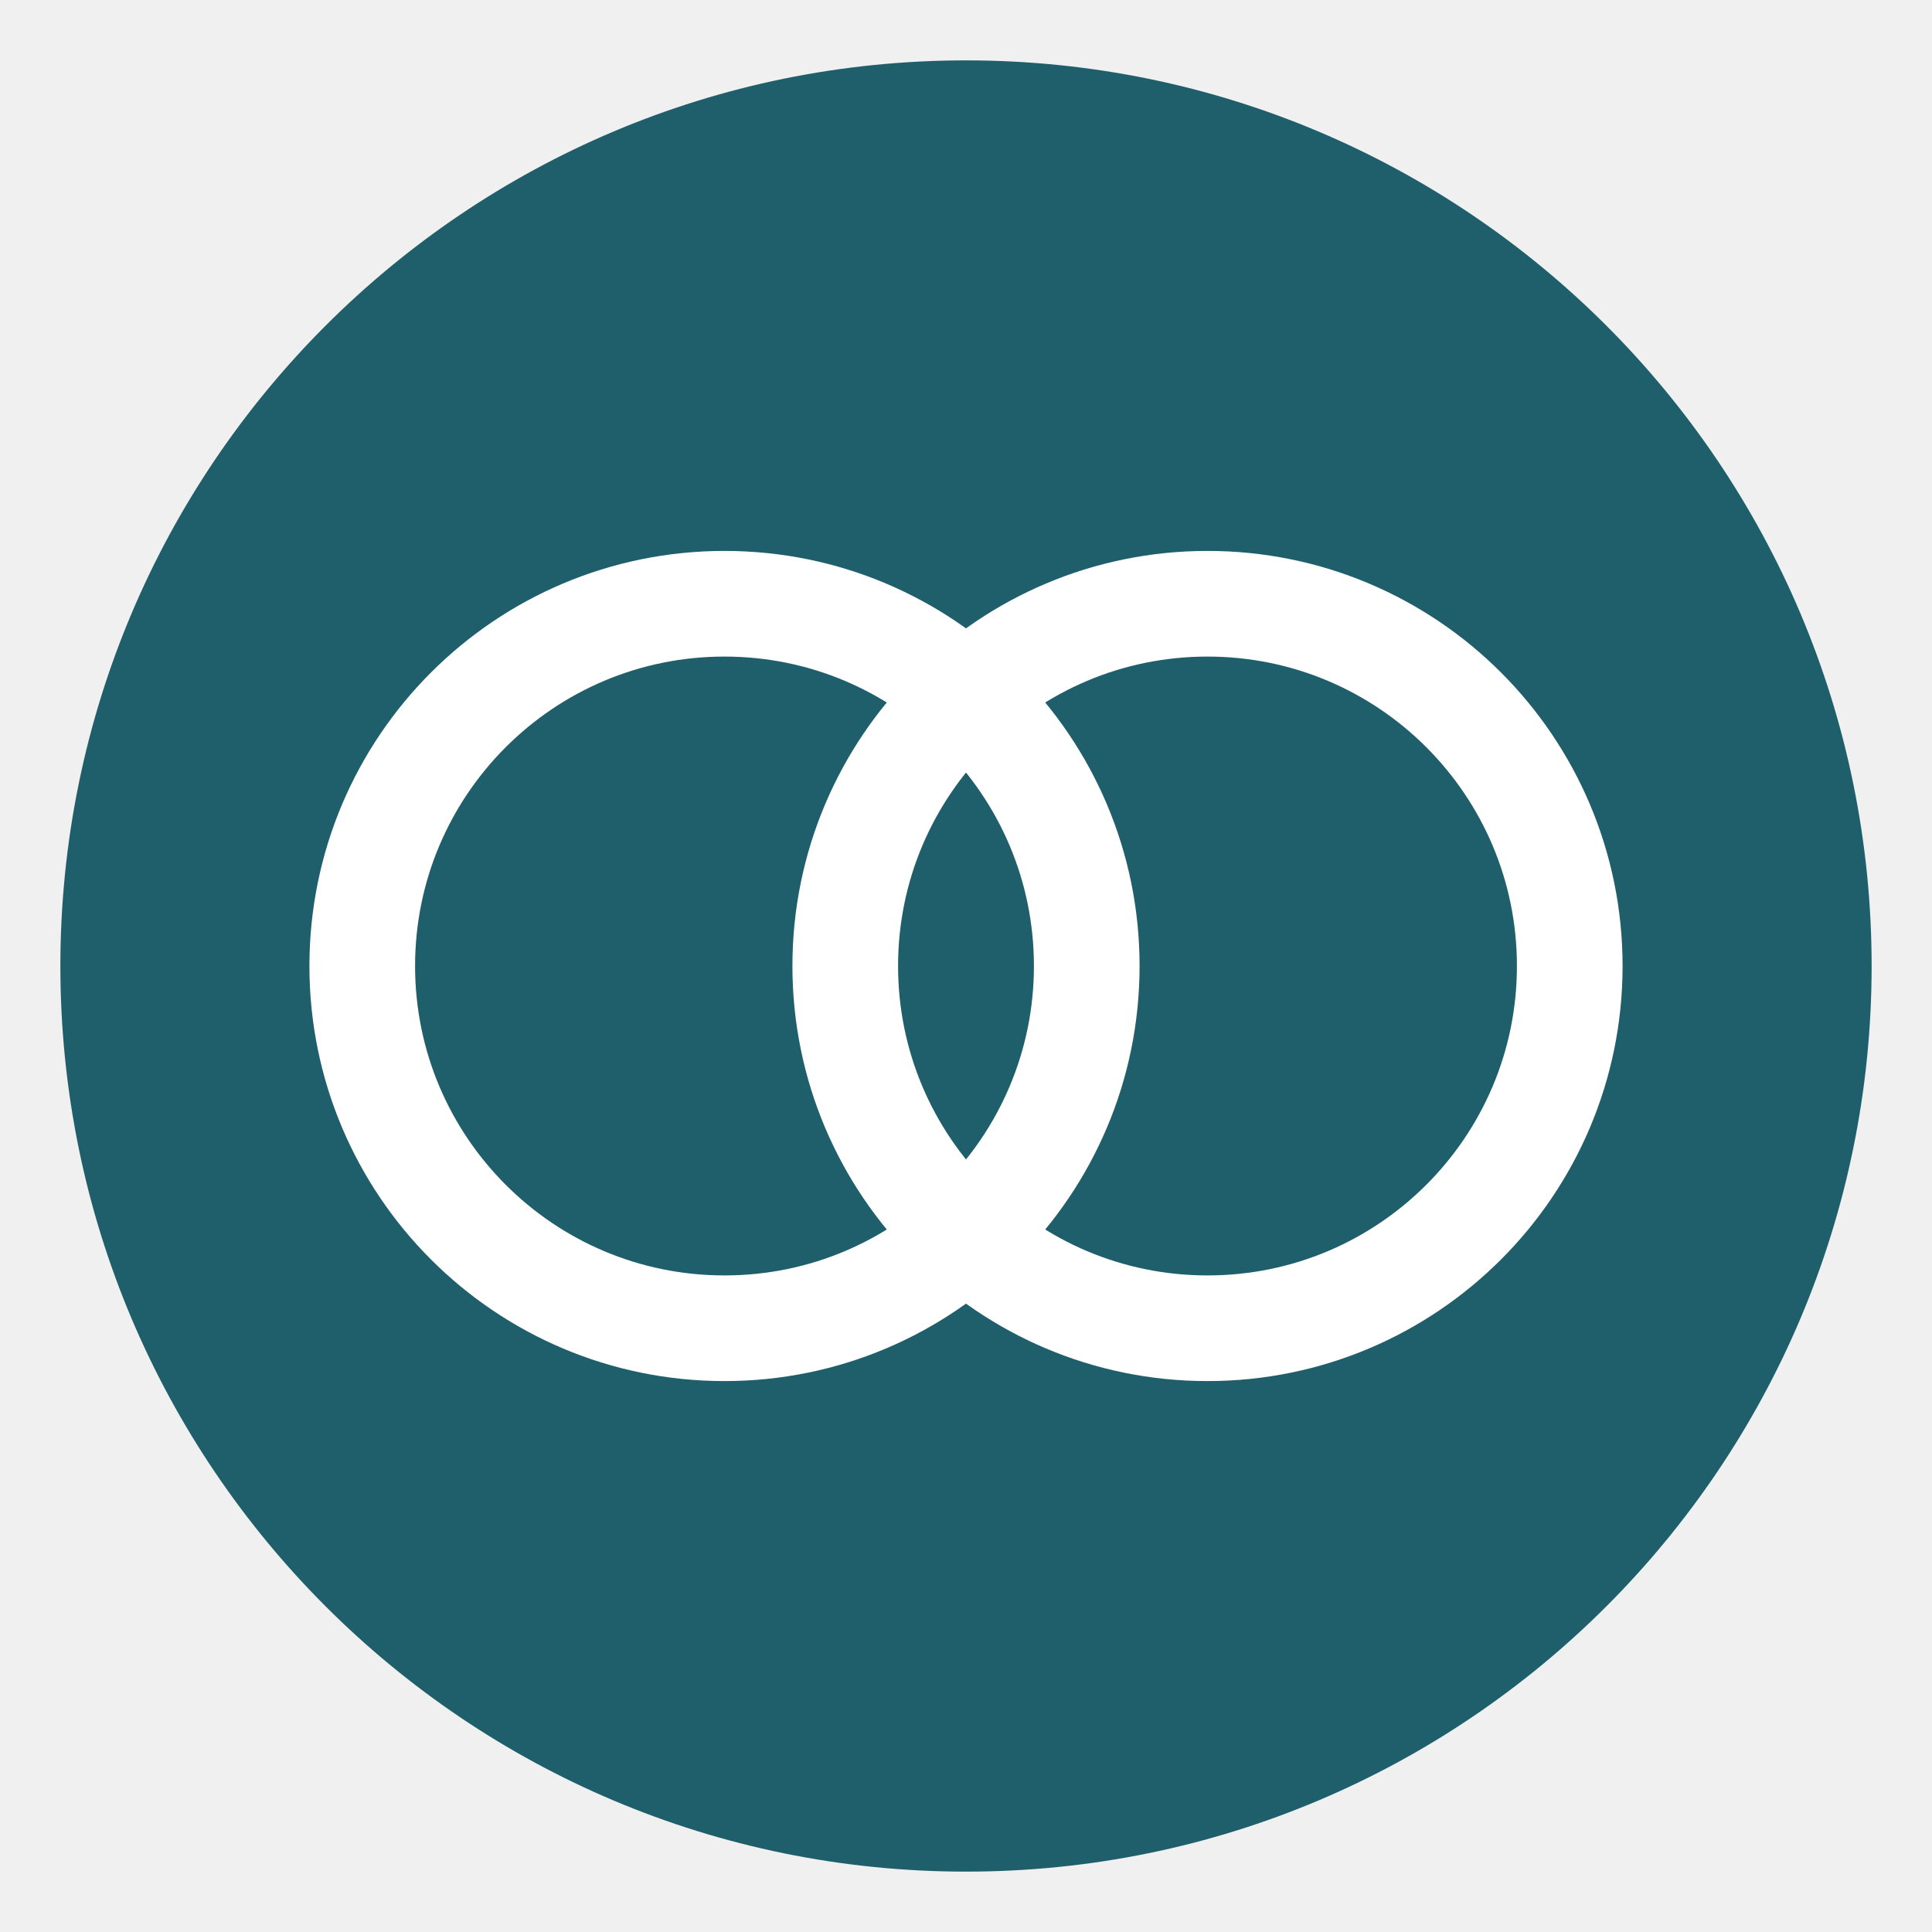
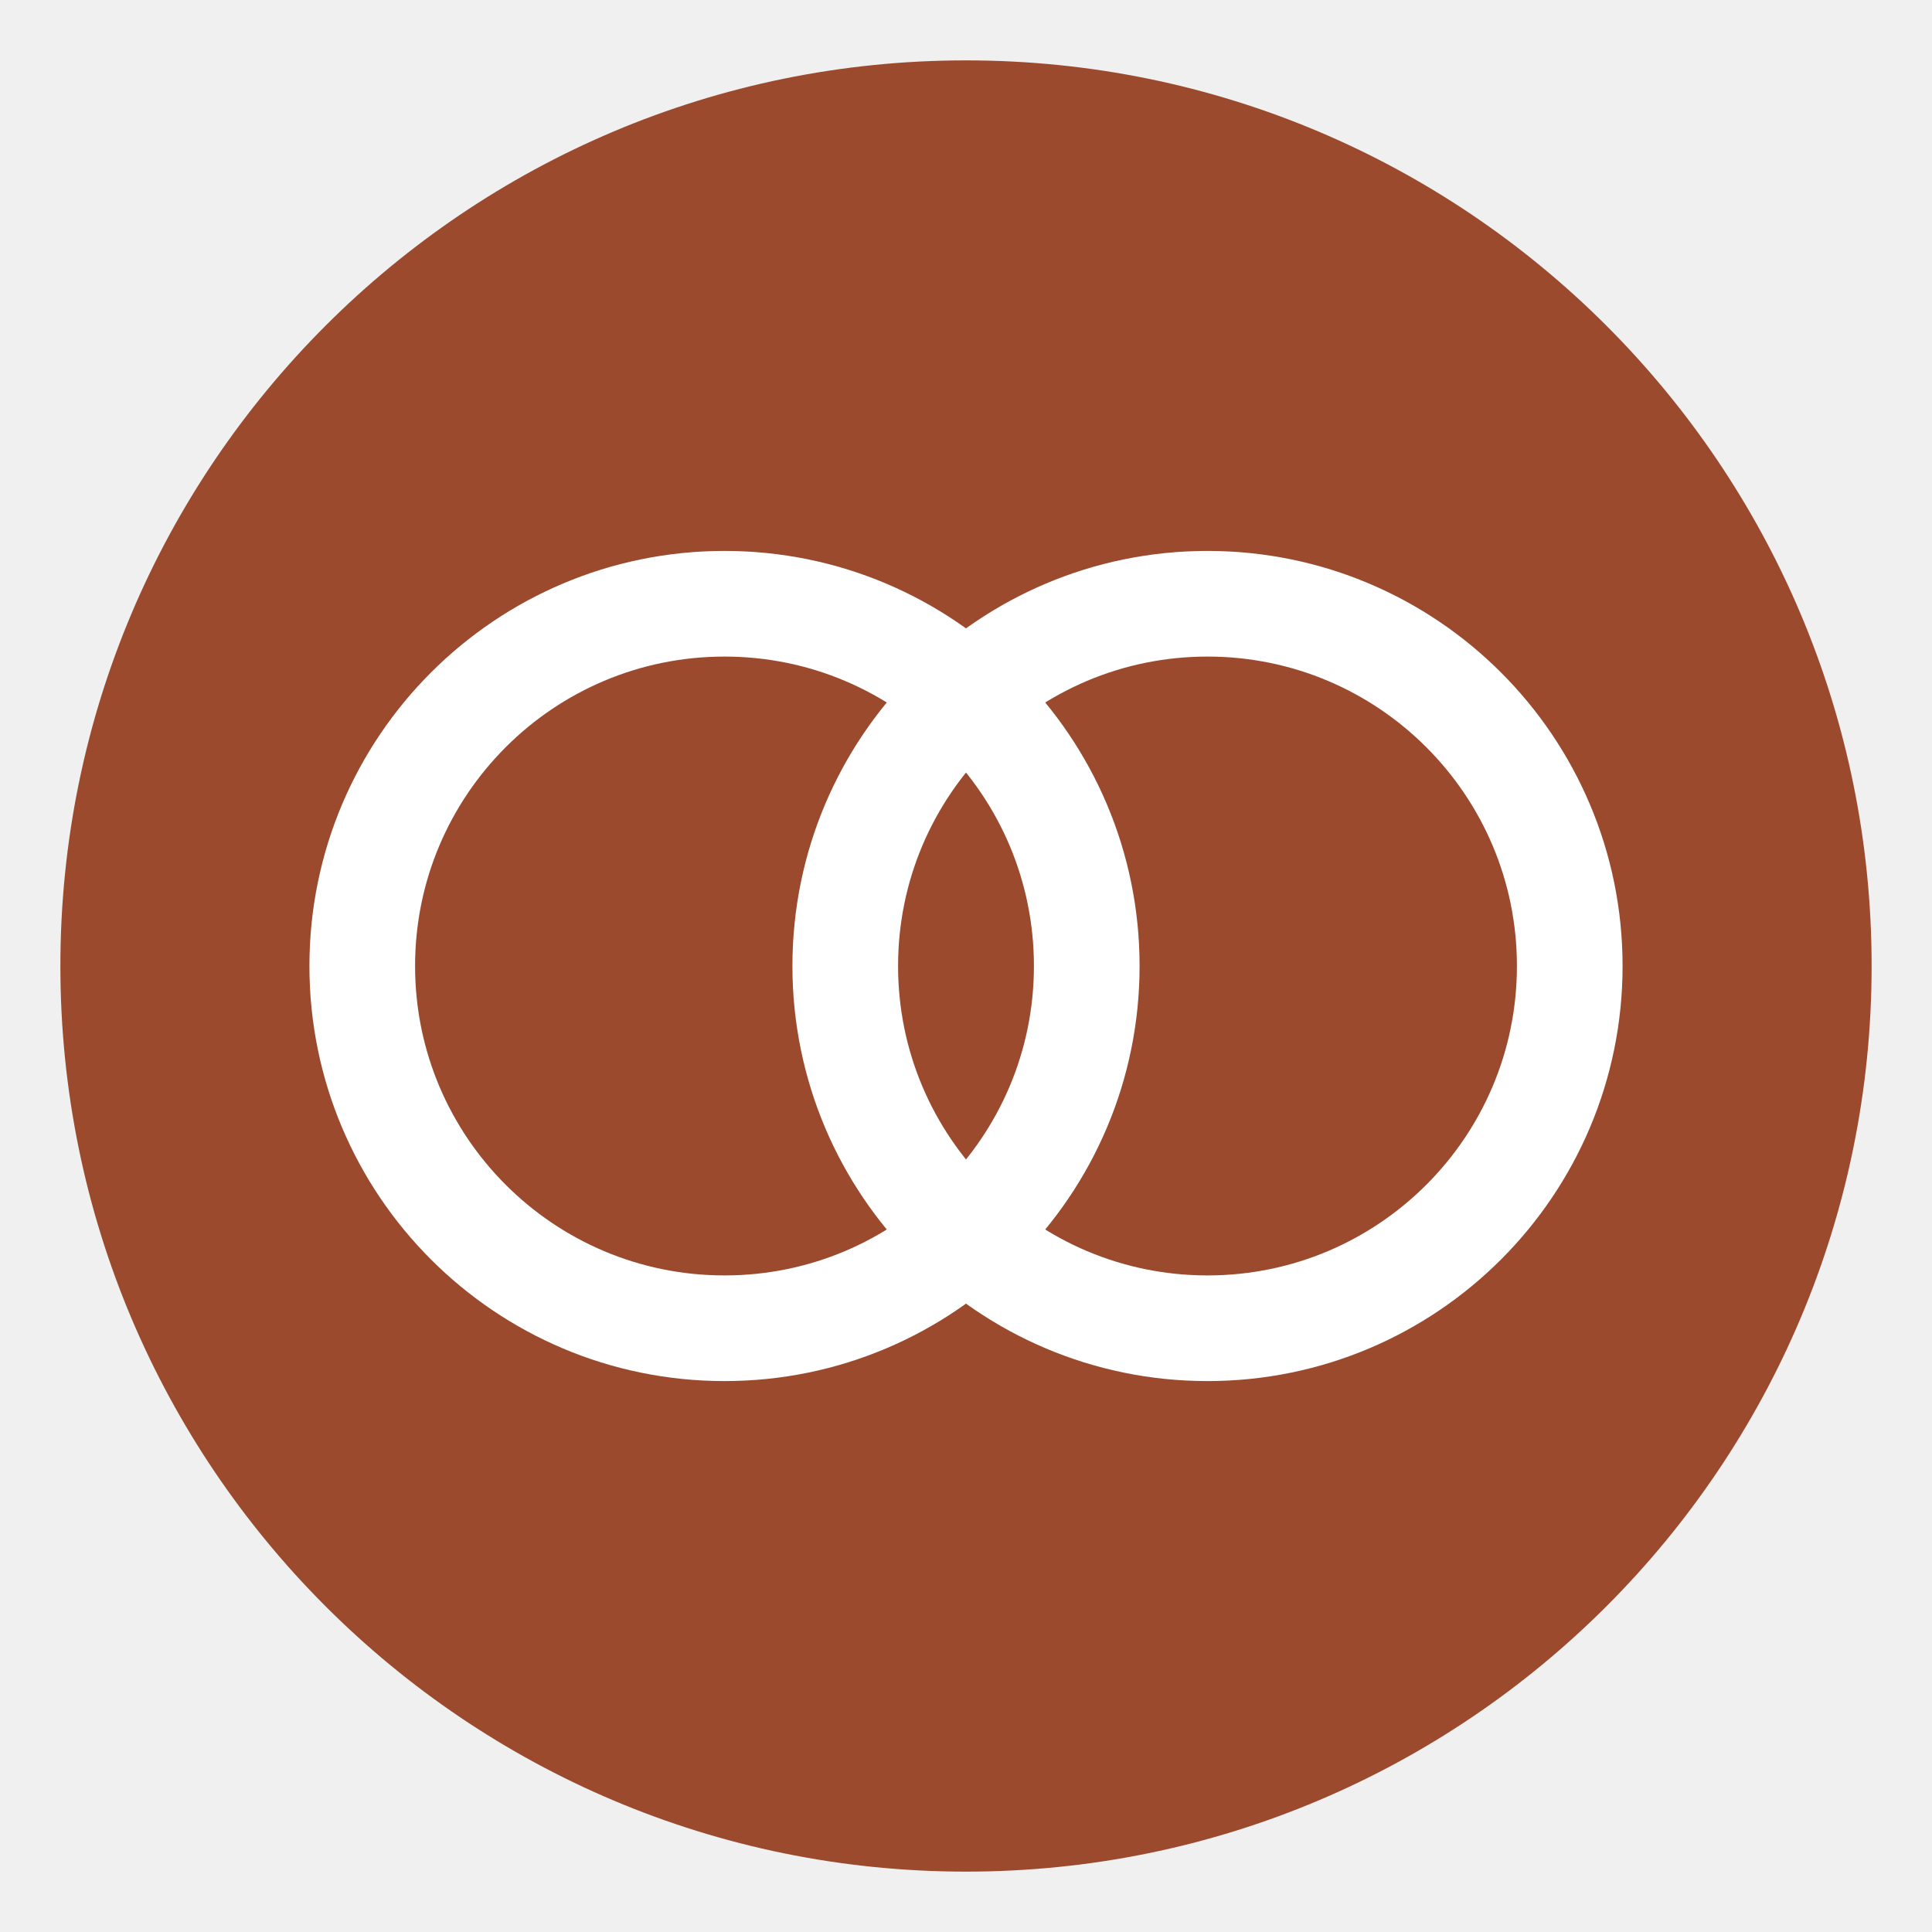
<svg xmlns="http://www.w3.org/2000/svg" viewBox="0 0 64 64" role="img" aria-label="Human Alignment Institute logo">
-   <circle cx="32" cy="32" r="30" fill="#1f5f6b" />
+   <circle cx="32" cy="32" r="30" fill="#9b4a2e" />
  <circle cx="24" cy="32" r="12" fill="none" stroke="#ffffff" stroke-width="3.5" />
  <circle cx="40" cy="32" r="12" fill="none" stroke="#ffffff" stroke-width="3.5" />
</svg>
